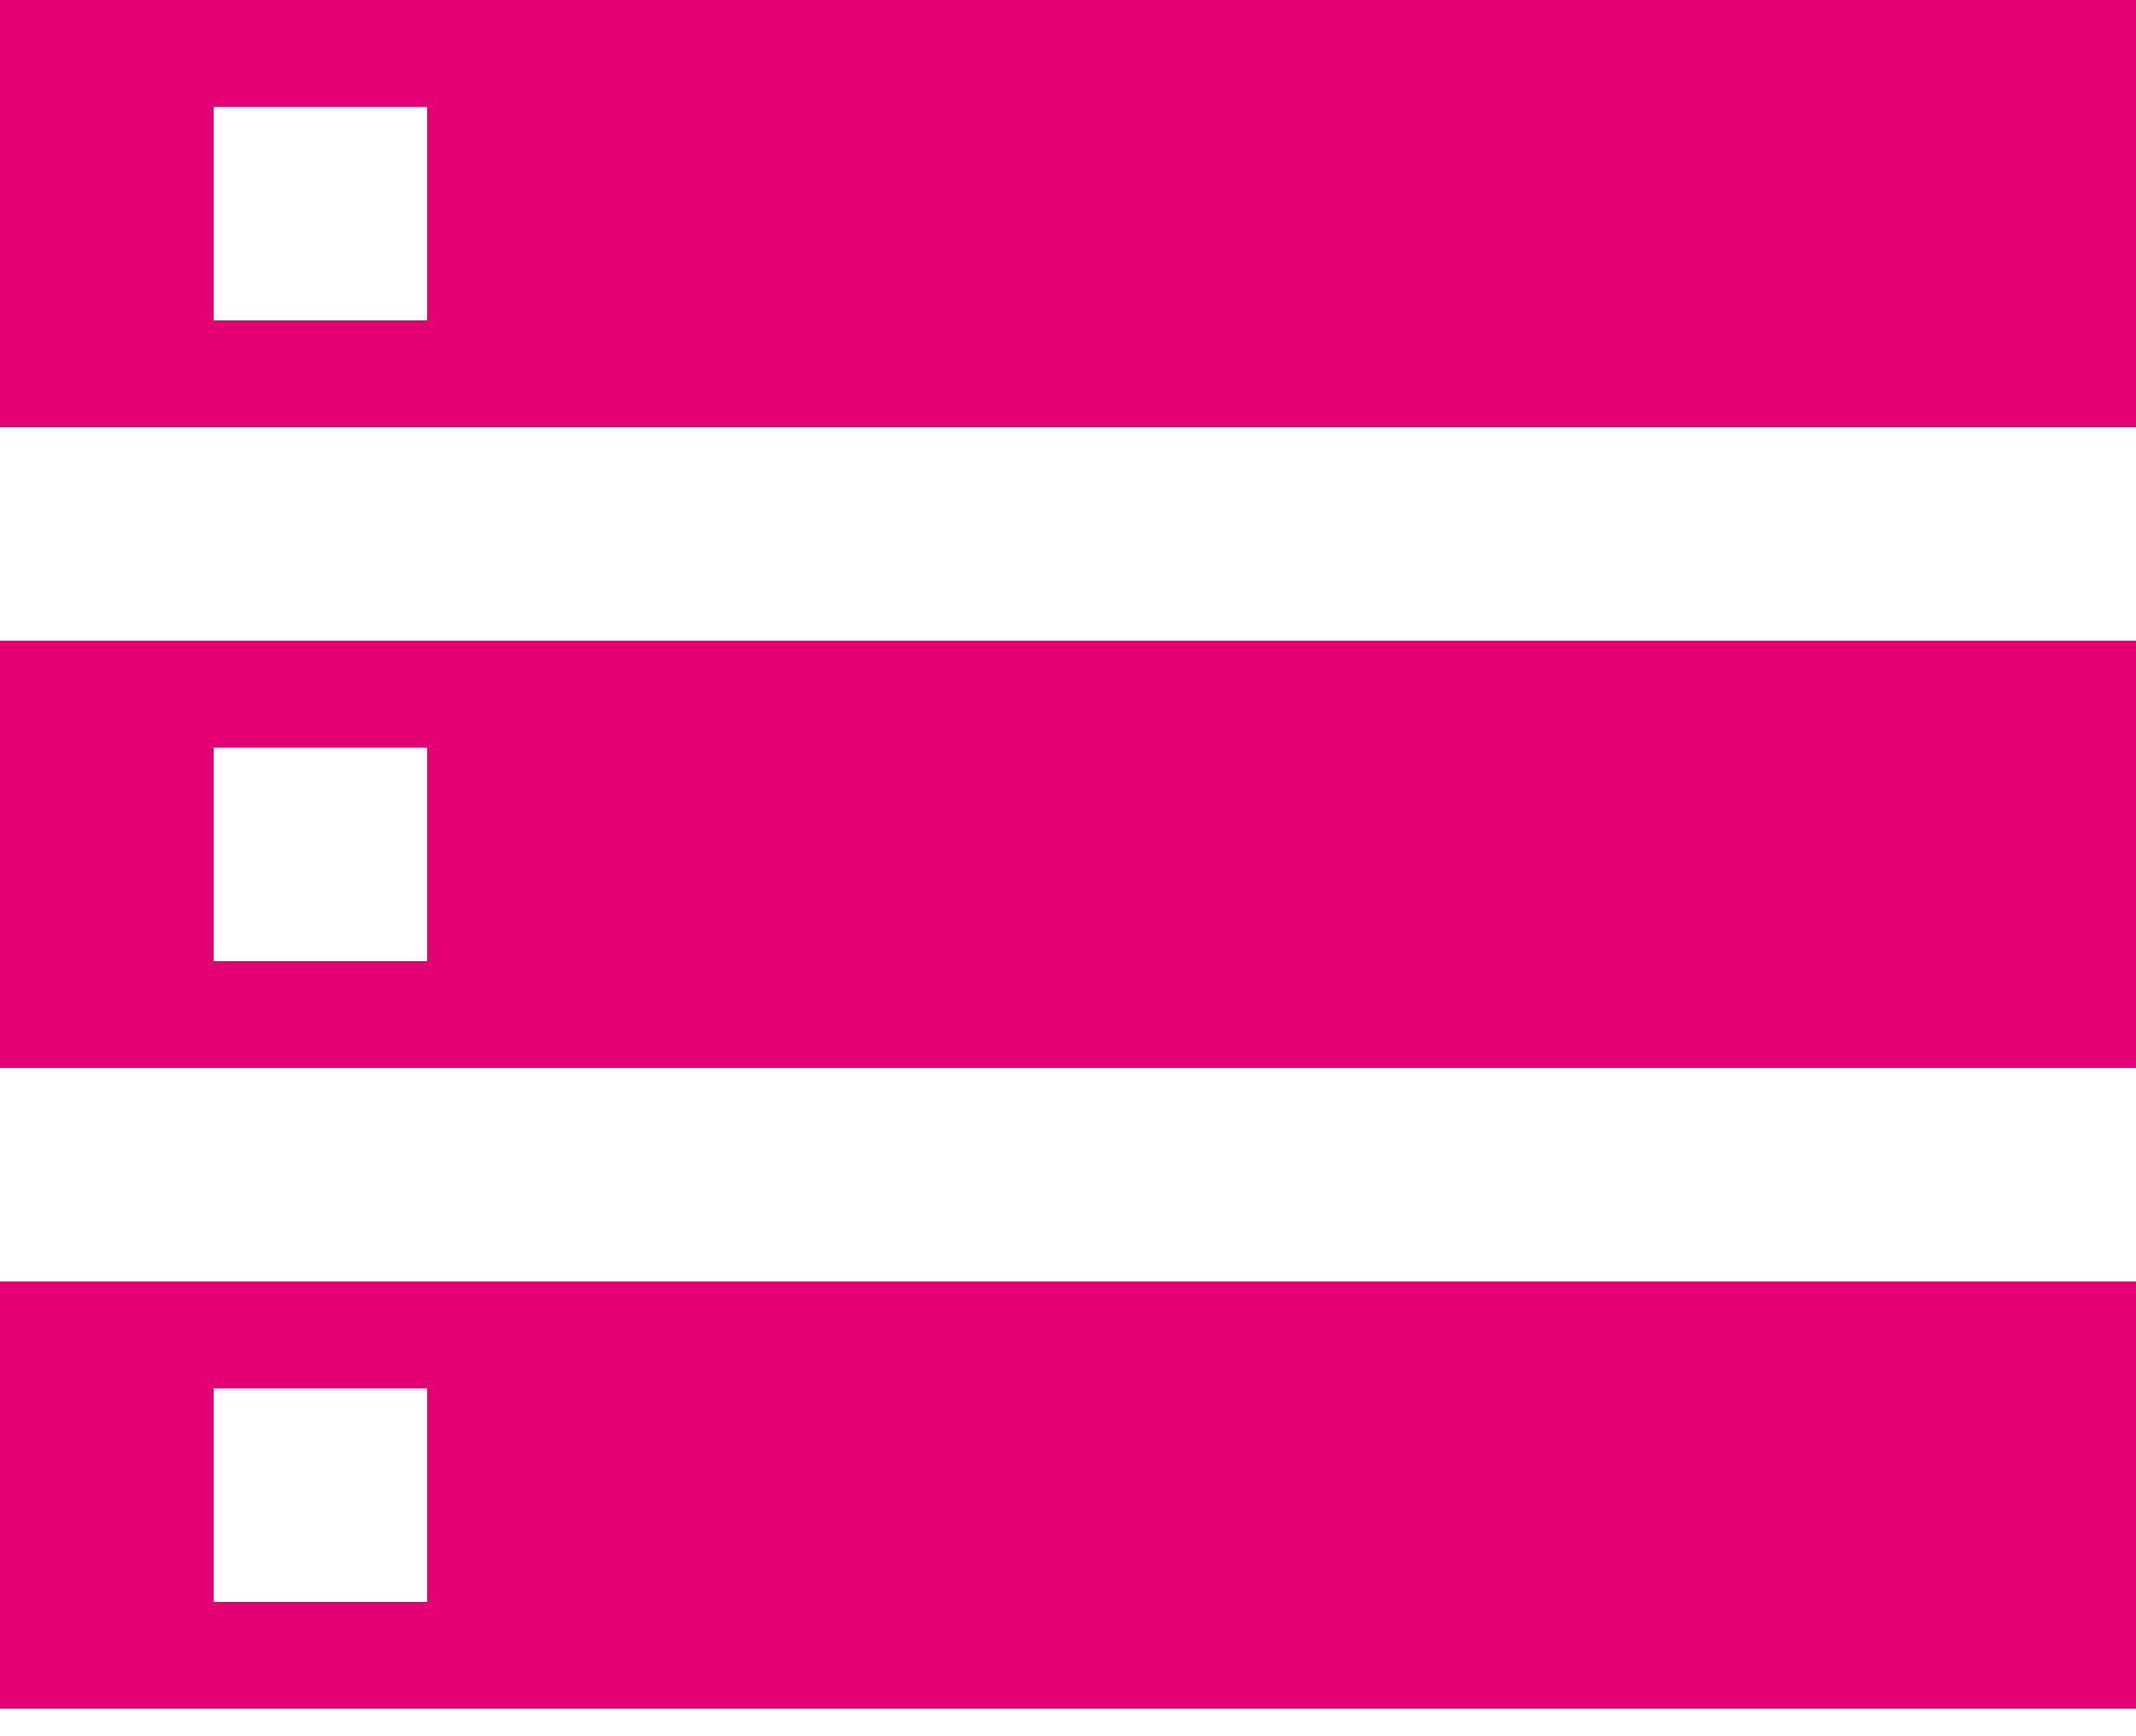
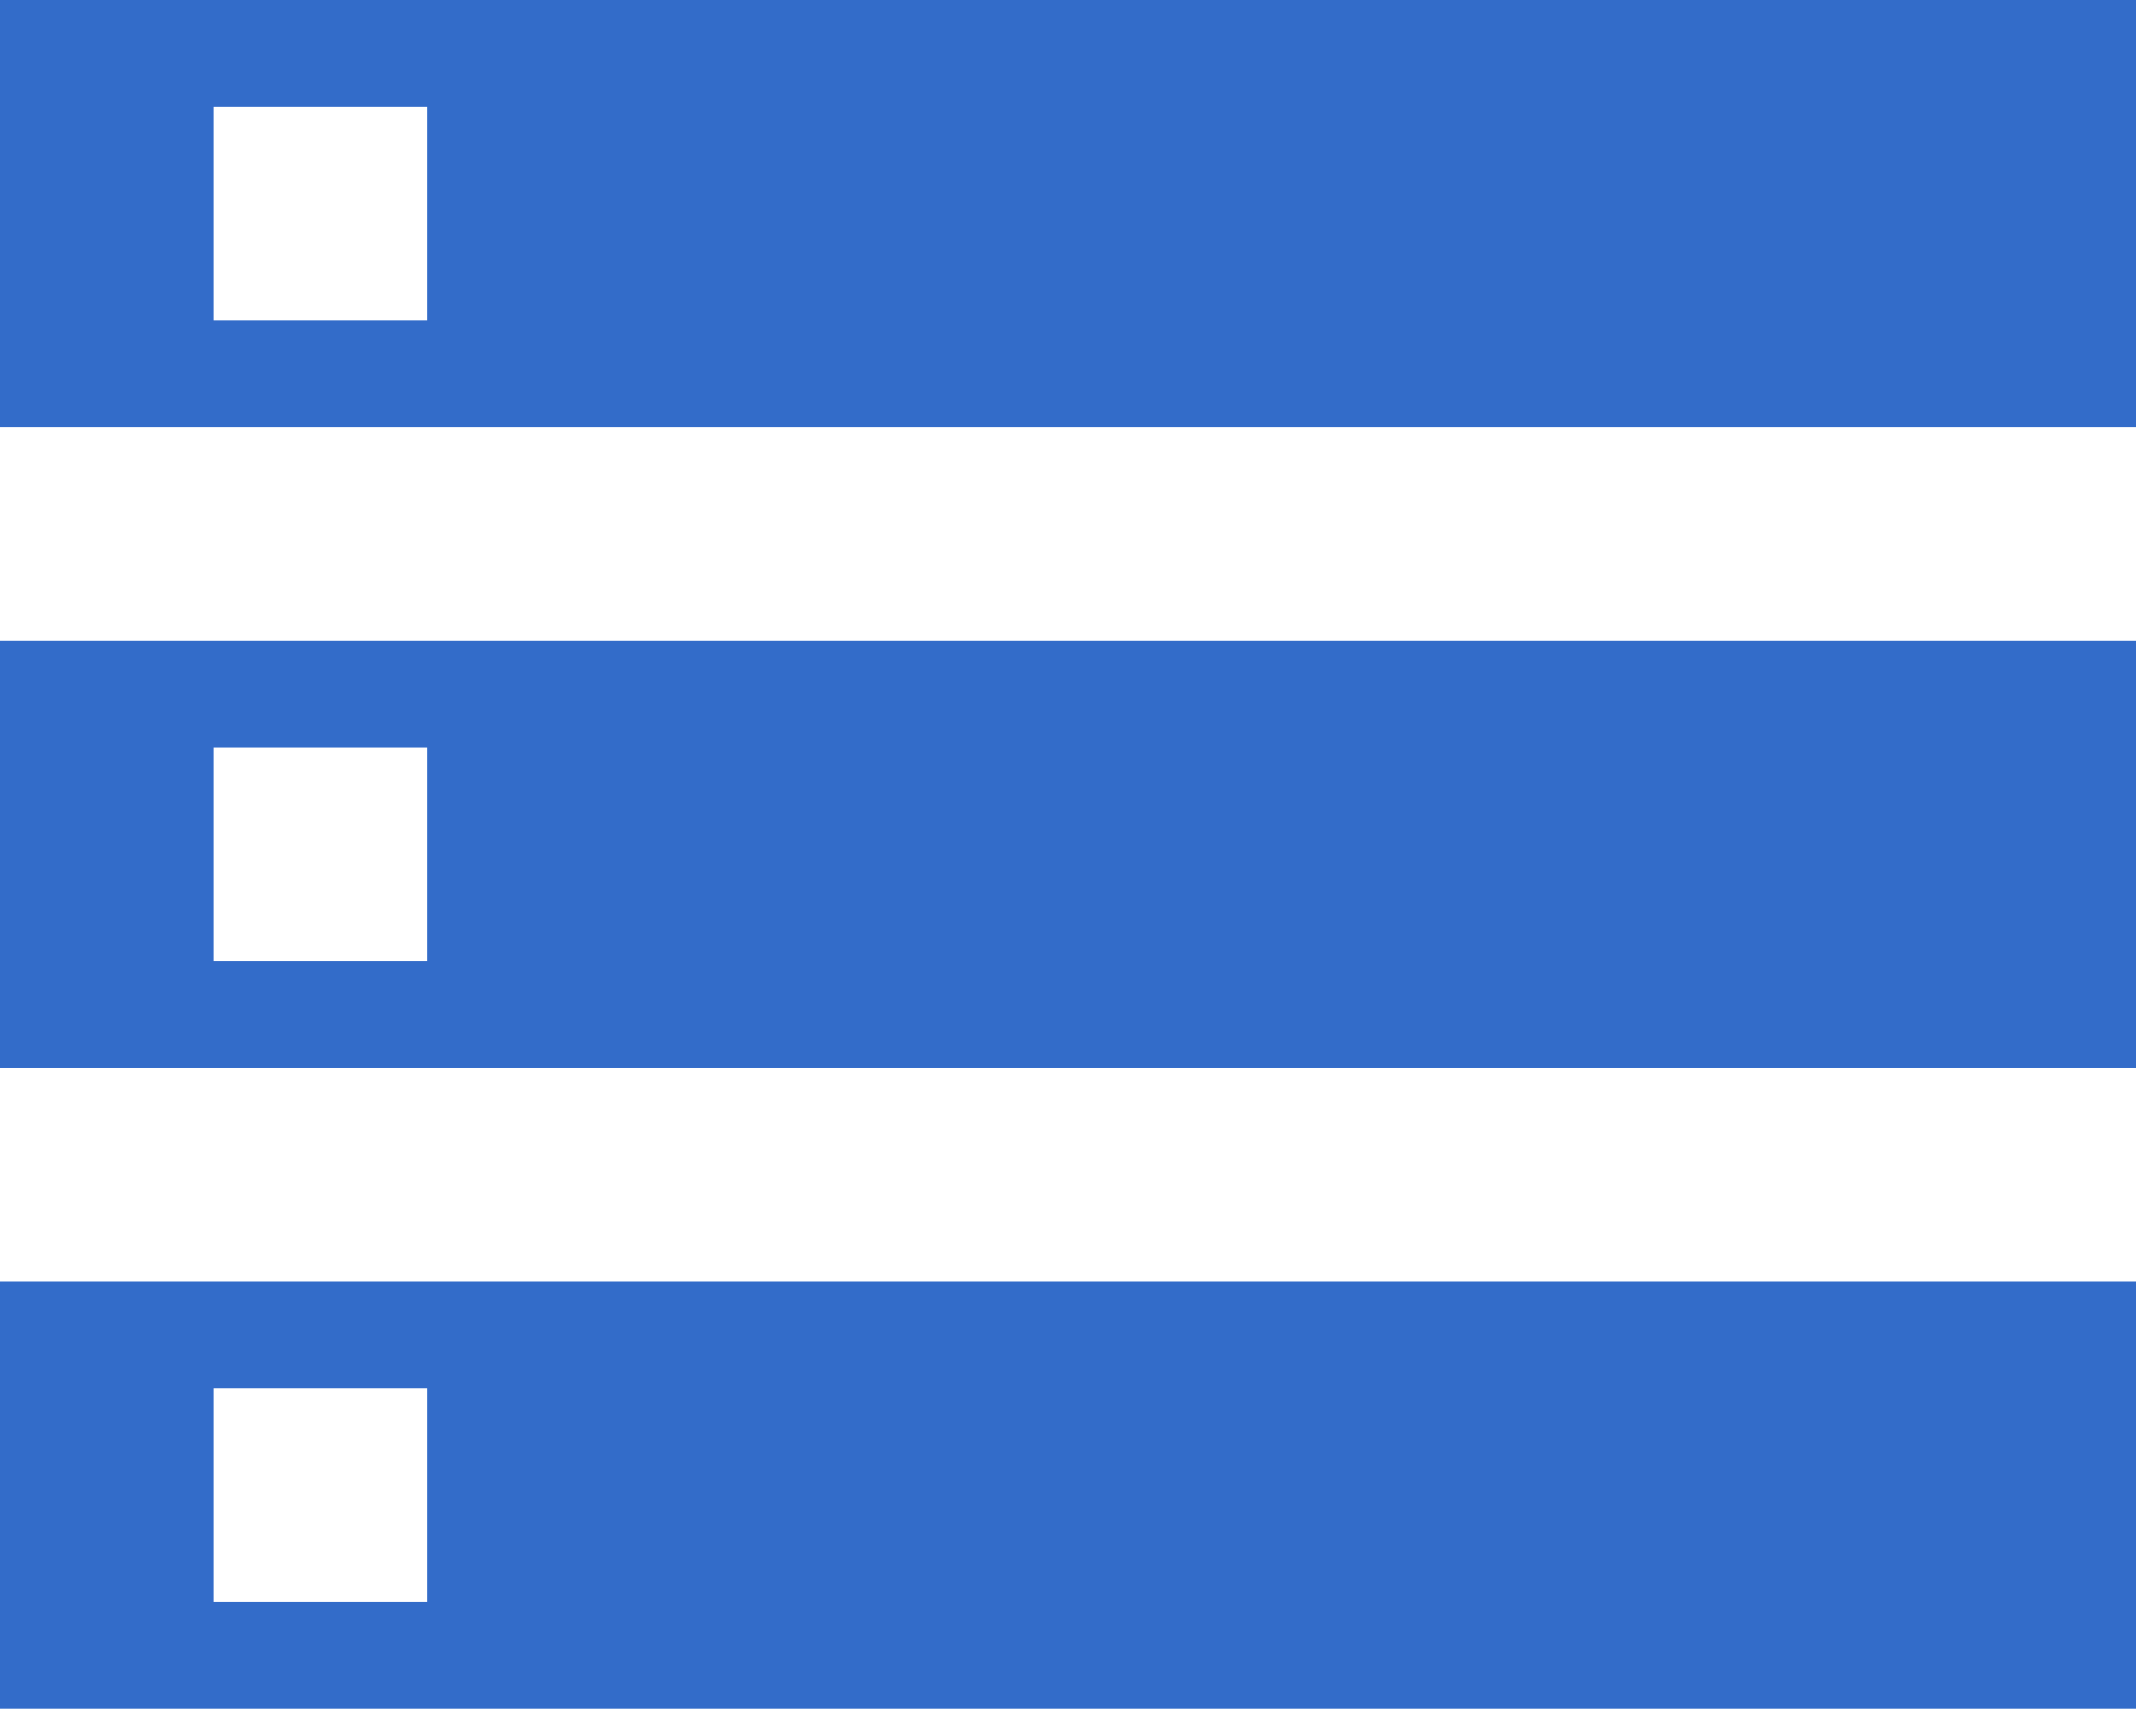
<svg xmlns="http://www.w3.org/2000/svg" width="16px" height="13px" viewBox="0 0 16 13" version="1.1">
  <defs />
  <g id="Main-Navigation" stroke="none" stroke-width="1" fill="none" fill-rule="evenodd">
-     <g id="OmniSearch-1" transform="translate(-603, -26)" fill="#E20074" fill-rule="nonzero">
+     <g id="OmniSearch-1" transform="translate(-603, -26)" fill="#336cc9" fill-rule="nonzero">
      <g id="Group-55" transform="translate(514, 24)">
        <g id="Group-54">
          <g id="Group-45" transform="translate(81, 2)">
            <g id="Group-50">
              <path d="M8,12.8 L24,12.8 L24,9.6 L8,9.6 L8,12.8 Z M9.6,10.4 L11.2,10.4 L11.2,12 L9.6,12 L9.6,10.4 Z M8,0 L8,3.2 L24,3.2 L24,0 L8,0 Z M11.2,2.4 L9.6,2.4 L9.6,0.8 L11.2,0.8 L11.2,2.4 Z M8,8 L24,8 L24,4.8 L8,4.8 L8,8 Z M9.6,5.6 L11.2,5.6 L11.2,7.2 L9.6,7.2 L9.6,5.6 Z" id="Assets-magenta" />
            </g>
          </g>
        </g>
      </g>
    </g>
  </g>
</svg>
